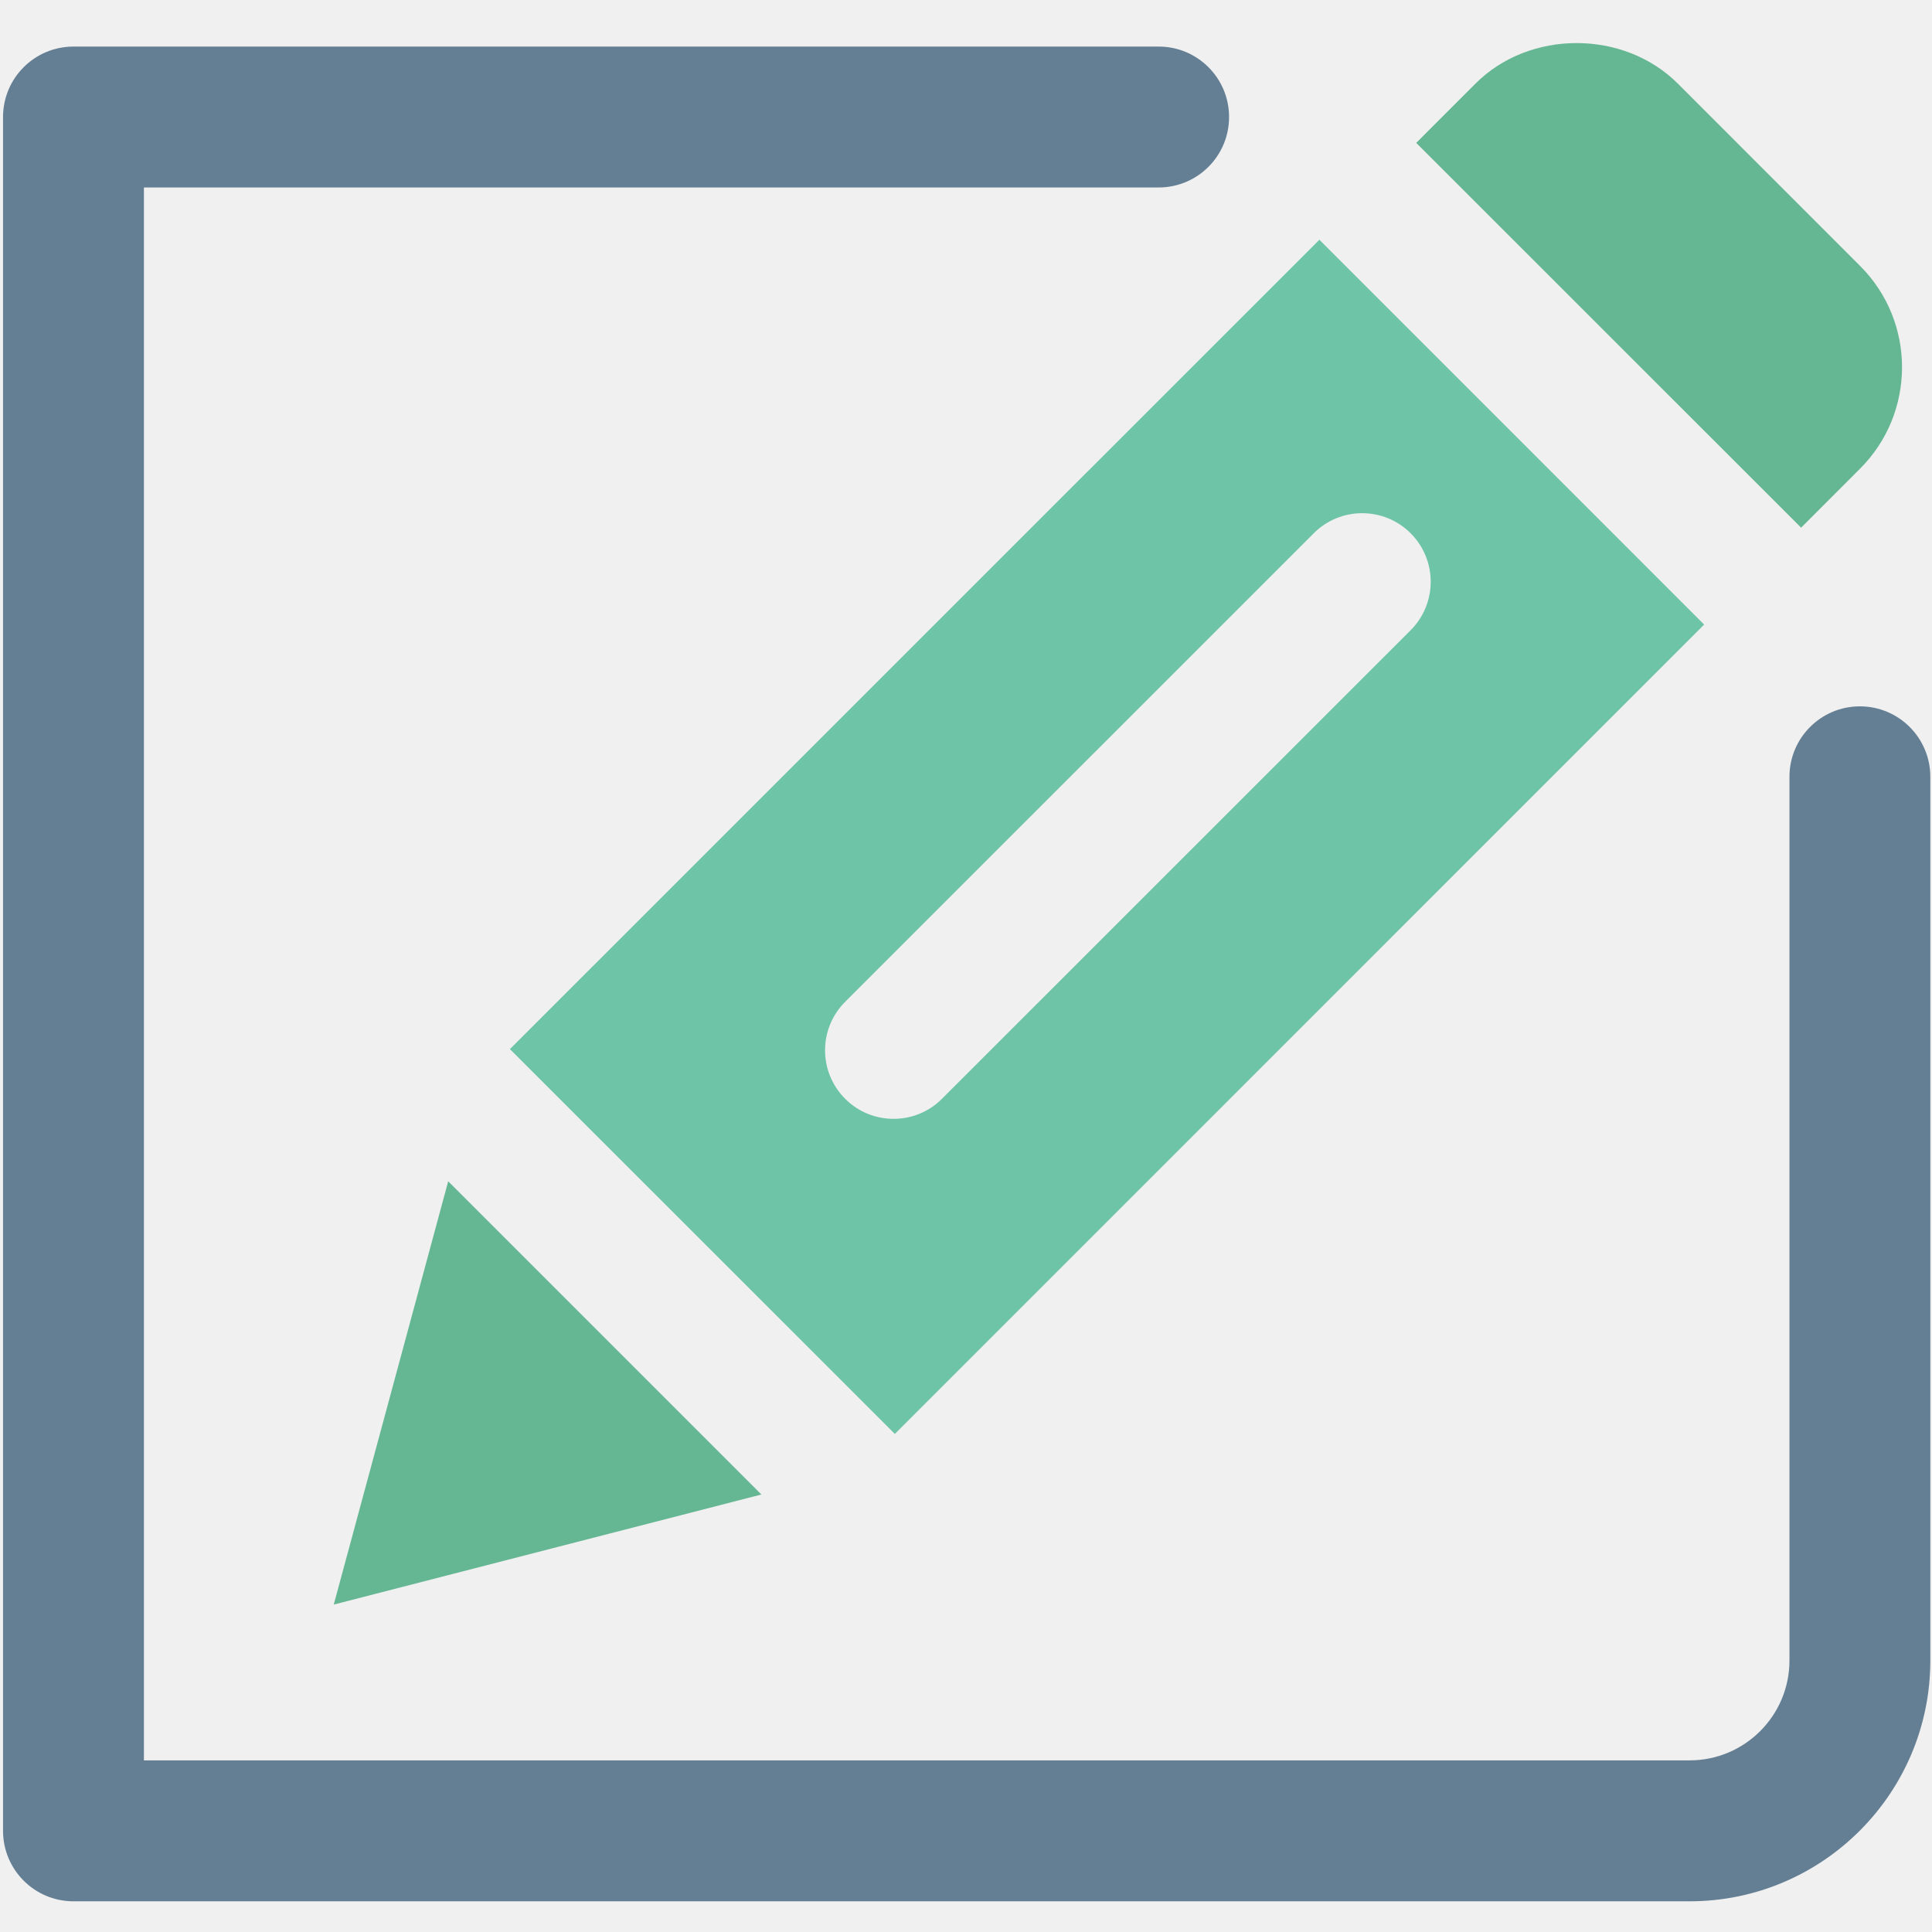
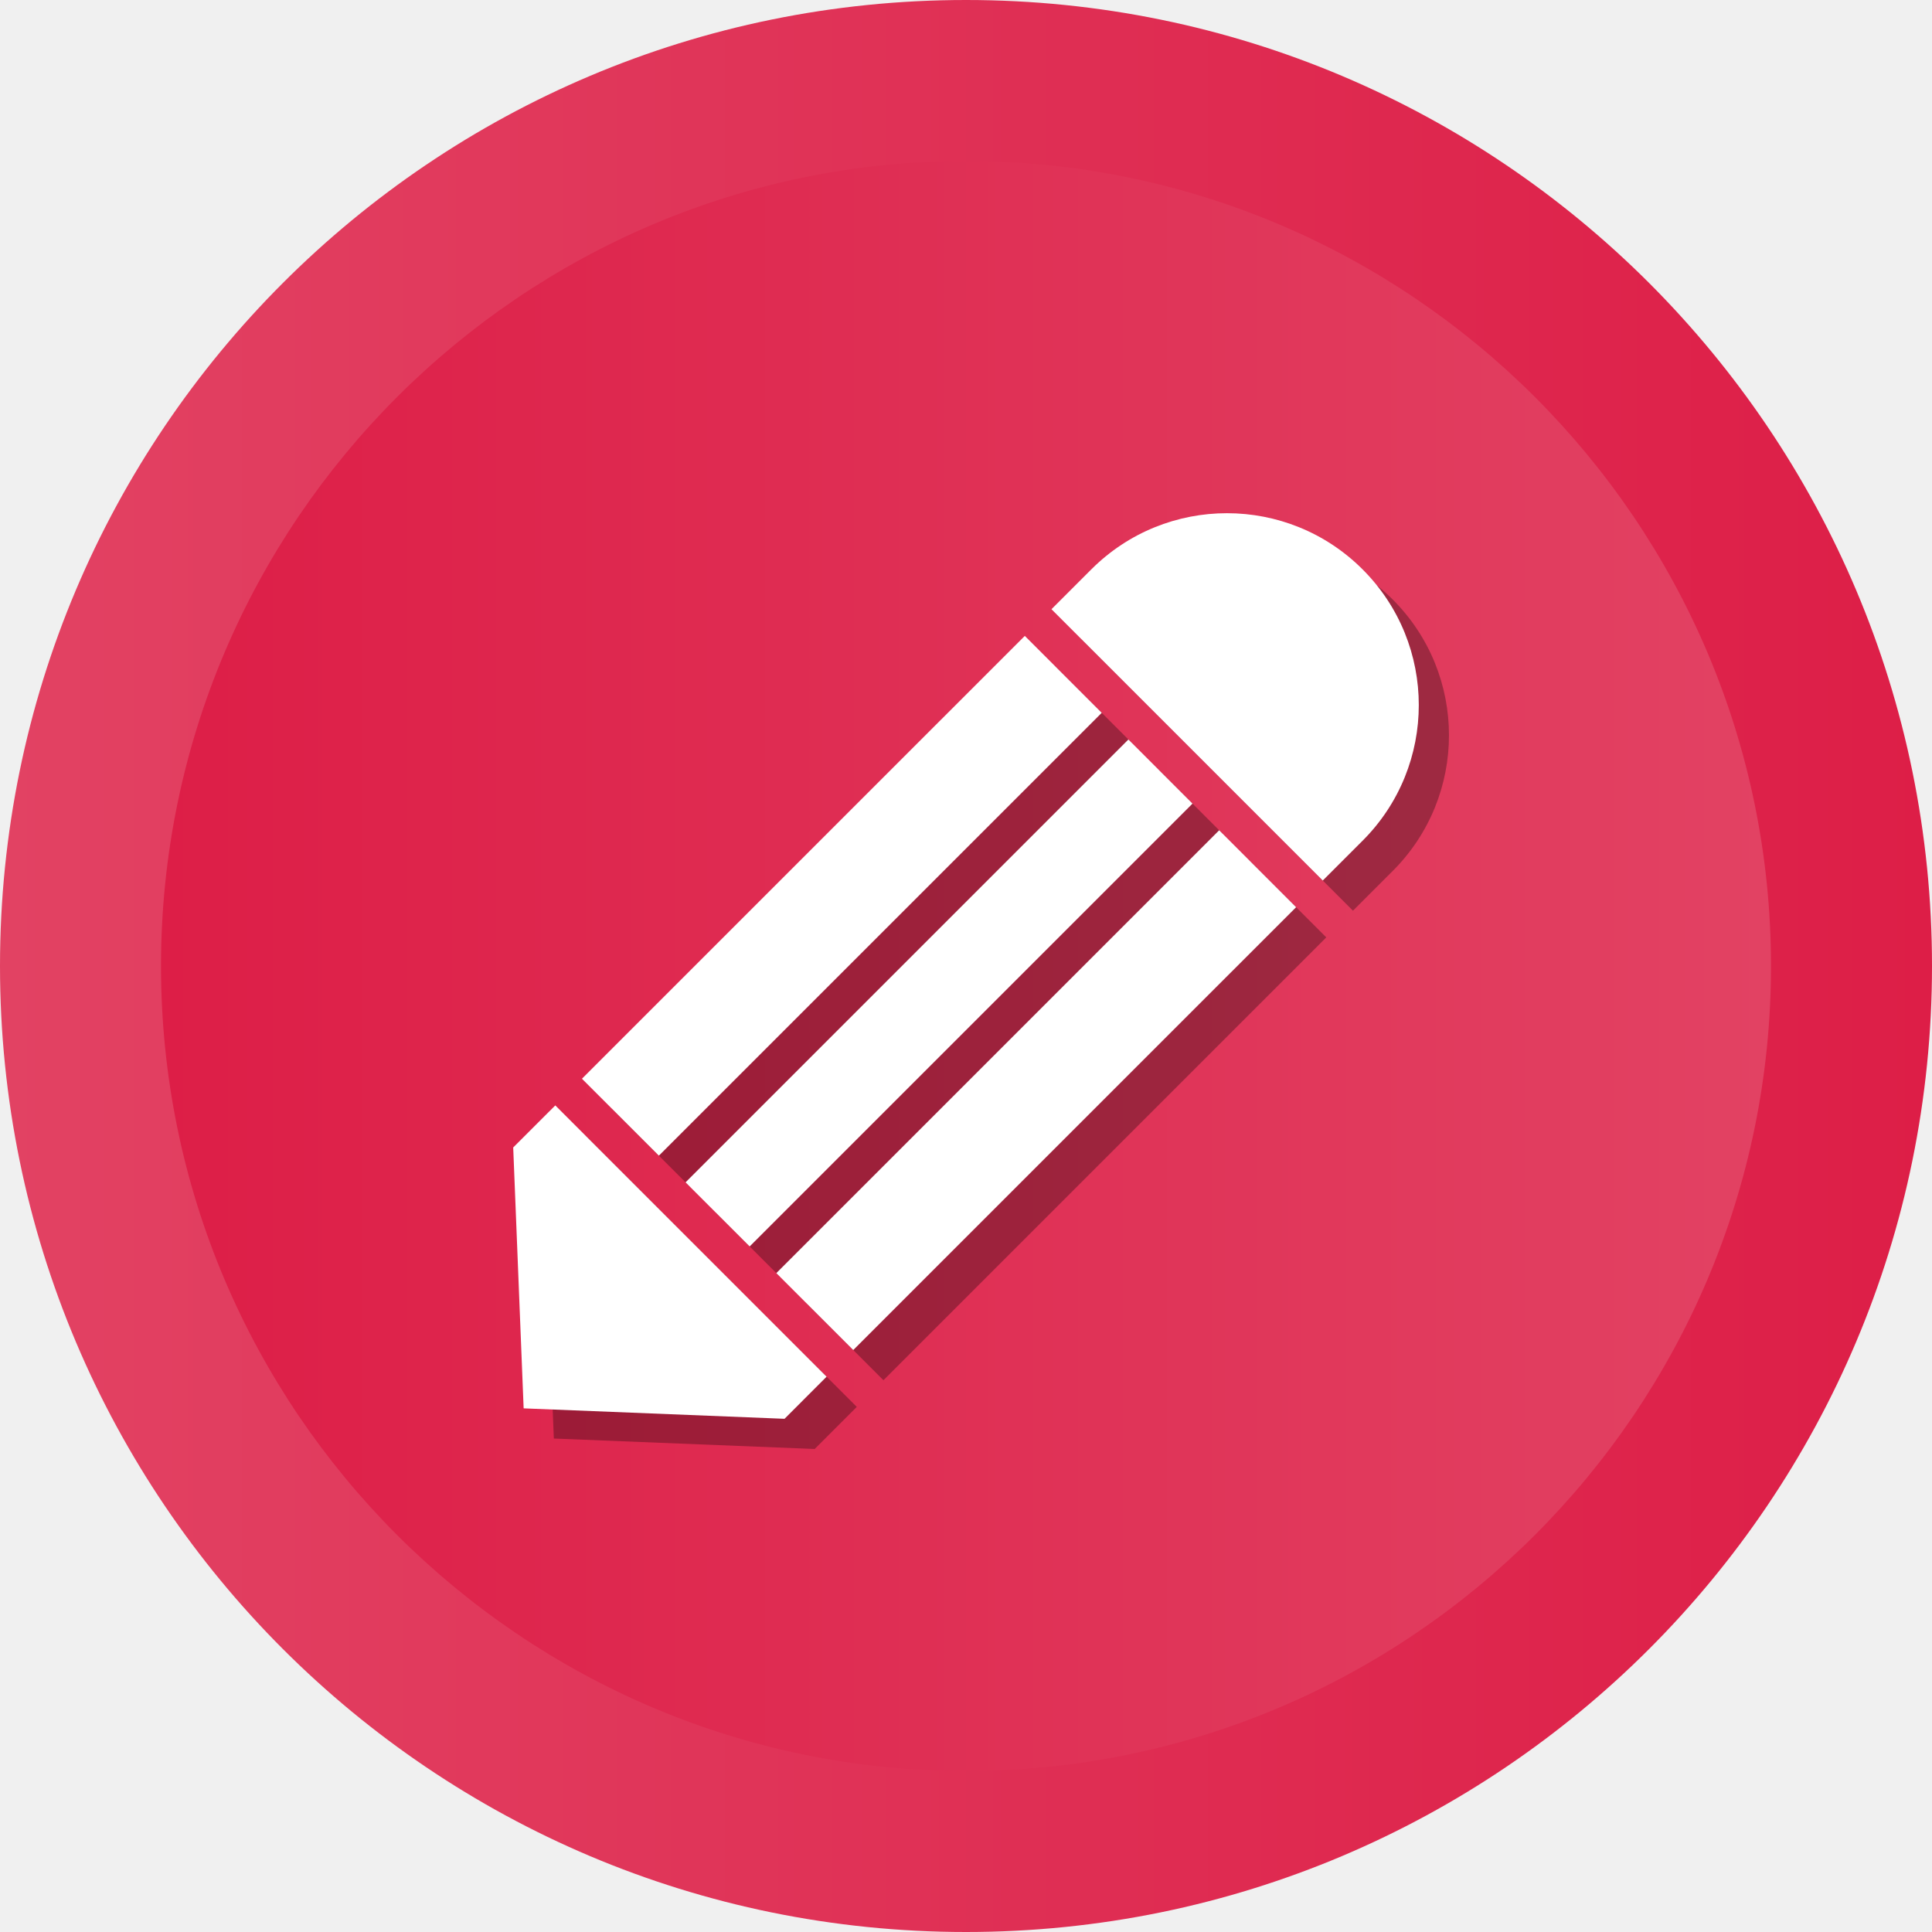
- <svg xmlns="http://www.w3.org/2000/svg" enable-background="new 0 0 91 91" height="91px" id="Layer_1" version="1.1" viewBox="0 0 91 91" width="91px" xml:space="preserve">
+ <svg xmlns="http://www.w3.org/2000/svg" enable-background="new 0 0 512 512" id="Layer_1" version="1.1" viewBox="0 0 512 512" xml:space="preserve">
  <g>
    <g>
-       <path d="M24.018,49.415L42.149,67.54l38.119-38.122L62.145,11.292L24.018,49.415z M66.444,25.118    c1.259,1.262,1.259,3.306,0,4.566L44.369,51.753c-0.629,0.633-1.455,0.946-2.278,0.946c-0.831,0-1.655-0.313-2.284-0.946    c-1.261-1.262-1.261-3.305,0-4.565l22.072-22.07C63.138,23.857,65.183,23.857,66.444,25.118z" fill="#6EC4A7" />
-       <polygon fill="#65B794" points="15.72,75.578 35.863,70.393 21.111,55.641   " />
-       <path d="M87.621,12.533l-8.593-8.596c-2.548-2.546-6.992-2.543-9.53,0L66.706,6.73l18.129,18.124l2.786-2.788    C90.244,19.436,90.244,15.159,87.621,12.533z" fill="#65B794" />
+       <linearGradient gradientUnits="userSpaceOnUse" id="SVGID_1_" x1="-0" x2="512" y1="256" y2="256">
+         <stop offset="0" style="stop-color:#E24263" />
+         <stop offset="1" style="stop-color:#DD1E47" />
+       </linearGradient>
+       <circle cx="256" cy="256" fill="url(#SVGID_1_)" r="256" />
+       <linearGradient gradientUnits="userSpaceOnUse" id="SVGID_2_" x1="42.667" x2="469.333" y1="256.001" y2="256.001">
+         <stop offset="0" style="stop-color:#DD1E47" />
+         <stop offset="1" style="stop-color:#E24263" />
+       </linearGradient>
+       <path d="M256,469.334c-117.631,0-213.333-95.702-213.333-213.333    c0-117.631,95.702-213.333,213.333-213.333c117.636,0,213.333,95.702,213.333,213.333    C469.333,373.631,373.636,469.334,256,469.334z" fill="url(#SVGID_2_)" />
    </g>
-     <path d="M79.585,89.554H3.461c-1.833,0-3.318-1.486-3.318-3.319V5.512c0-1.833,1.484-3.318,3.318-3.318h51.113   c1.835,0,3.317,1.485,3.317,3.318c0,1.832-1.482,3.318-3.317,3.318H6.779v74.086h72.806c2.592,0,4.701-2.108,4.701-4.701V36.588   c0-1.833,1.484-3.318,3.317-3.318c1.832,0,3.318,1.485,3.318,3.318v41.627C90.922,84.467,85.836,89.554,79.585,89.554z" fill="#647F94" />
+     <g>
+       <path d="M369.104,158.896c-19.855-19.855-52.045-19.855-71.899,0l-10.554,10.554    l71.898,71.898l10.554-10.554C388.958,210.941,388.958,178.751,369.104,158.896z" opacity="0.3" />
+       <polygon opacity="0.3" points="144.006,312.094 146.771,381.228 215.904,383.995     227.054,372.844 155.156,300.946   " />
+       <rect height="24.023" opacity="0.3" transform="matrix(0.7071068 -0.7071068 0.7071068 0.7071068 -116.4993 261.0396)" width="165.966" x="173.87" y="259.136" />
+       <rect height="28.83" opacity="0.3" transform="matrix(0.707117 -0.7070966 0.7070966 0.707117 -105.8307 235.2784)" width="165.966" x="148.114" y="230.976" />
+       <rect height="28.83" opacity="0.3" transform="matrix(0.707116 -0.7070975 0.7070975 0.707116 -127.168 286.7906)" width="165.966" x="199.626" y="282.488" />
+     </g>
+     <g>
+       <path d="M361.104,150.896c-19.855-19.855-52.045-19.855-71.899,0    l-10.553,10.554l71.898,71.898l10.554-10.554    C380.958,202.941,380.958,170.751,361.104,150.896z" fill="#FFFFFF" />
+       <polygon fill="#FFFFFF" points="136.006,304.094 138.771,373.228 207.904,375.995     219.054,364.844 147.156,292.946   " />
+       <rect fill="#FFFFFF" height="24.023" transform="matrix(0.7071068 -0.7071068 0.7071068 0.7071068 -113.1856 253.0396)" width="165.966" x="165.87" y="251.136" />
+       <rect fill="#FFFFFF" height="28.83" transform="matrix(0.7071151 -0.7070985 0.7070985 0.7071151 -102.5171 227.2794)" width="165.966" x="140.114" y="222.976" />
+       <rect fill="#FFFFFF" height="28.83" transform="matrix(0.707116 -0.7070975 0.7070975 0.707116 -123.8543 278.7907)" width="165.966" x="191.626" y="274.488" />
+     </g>
  </g>
</svg>
